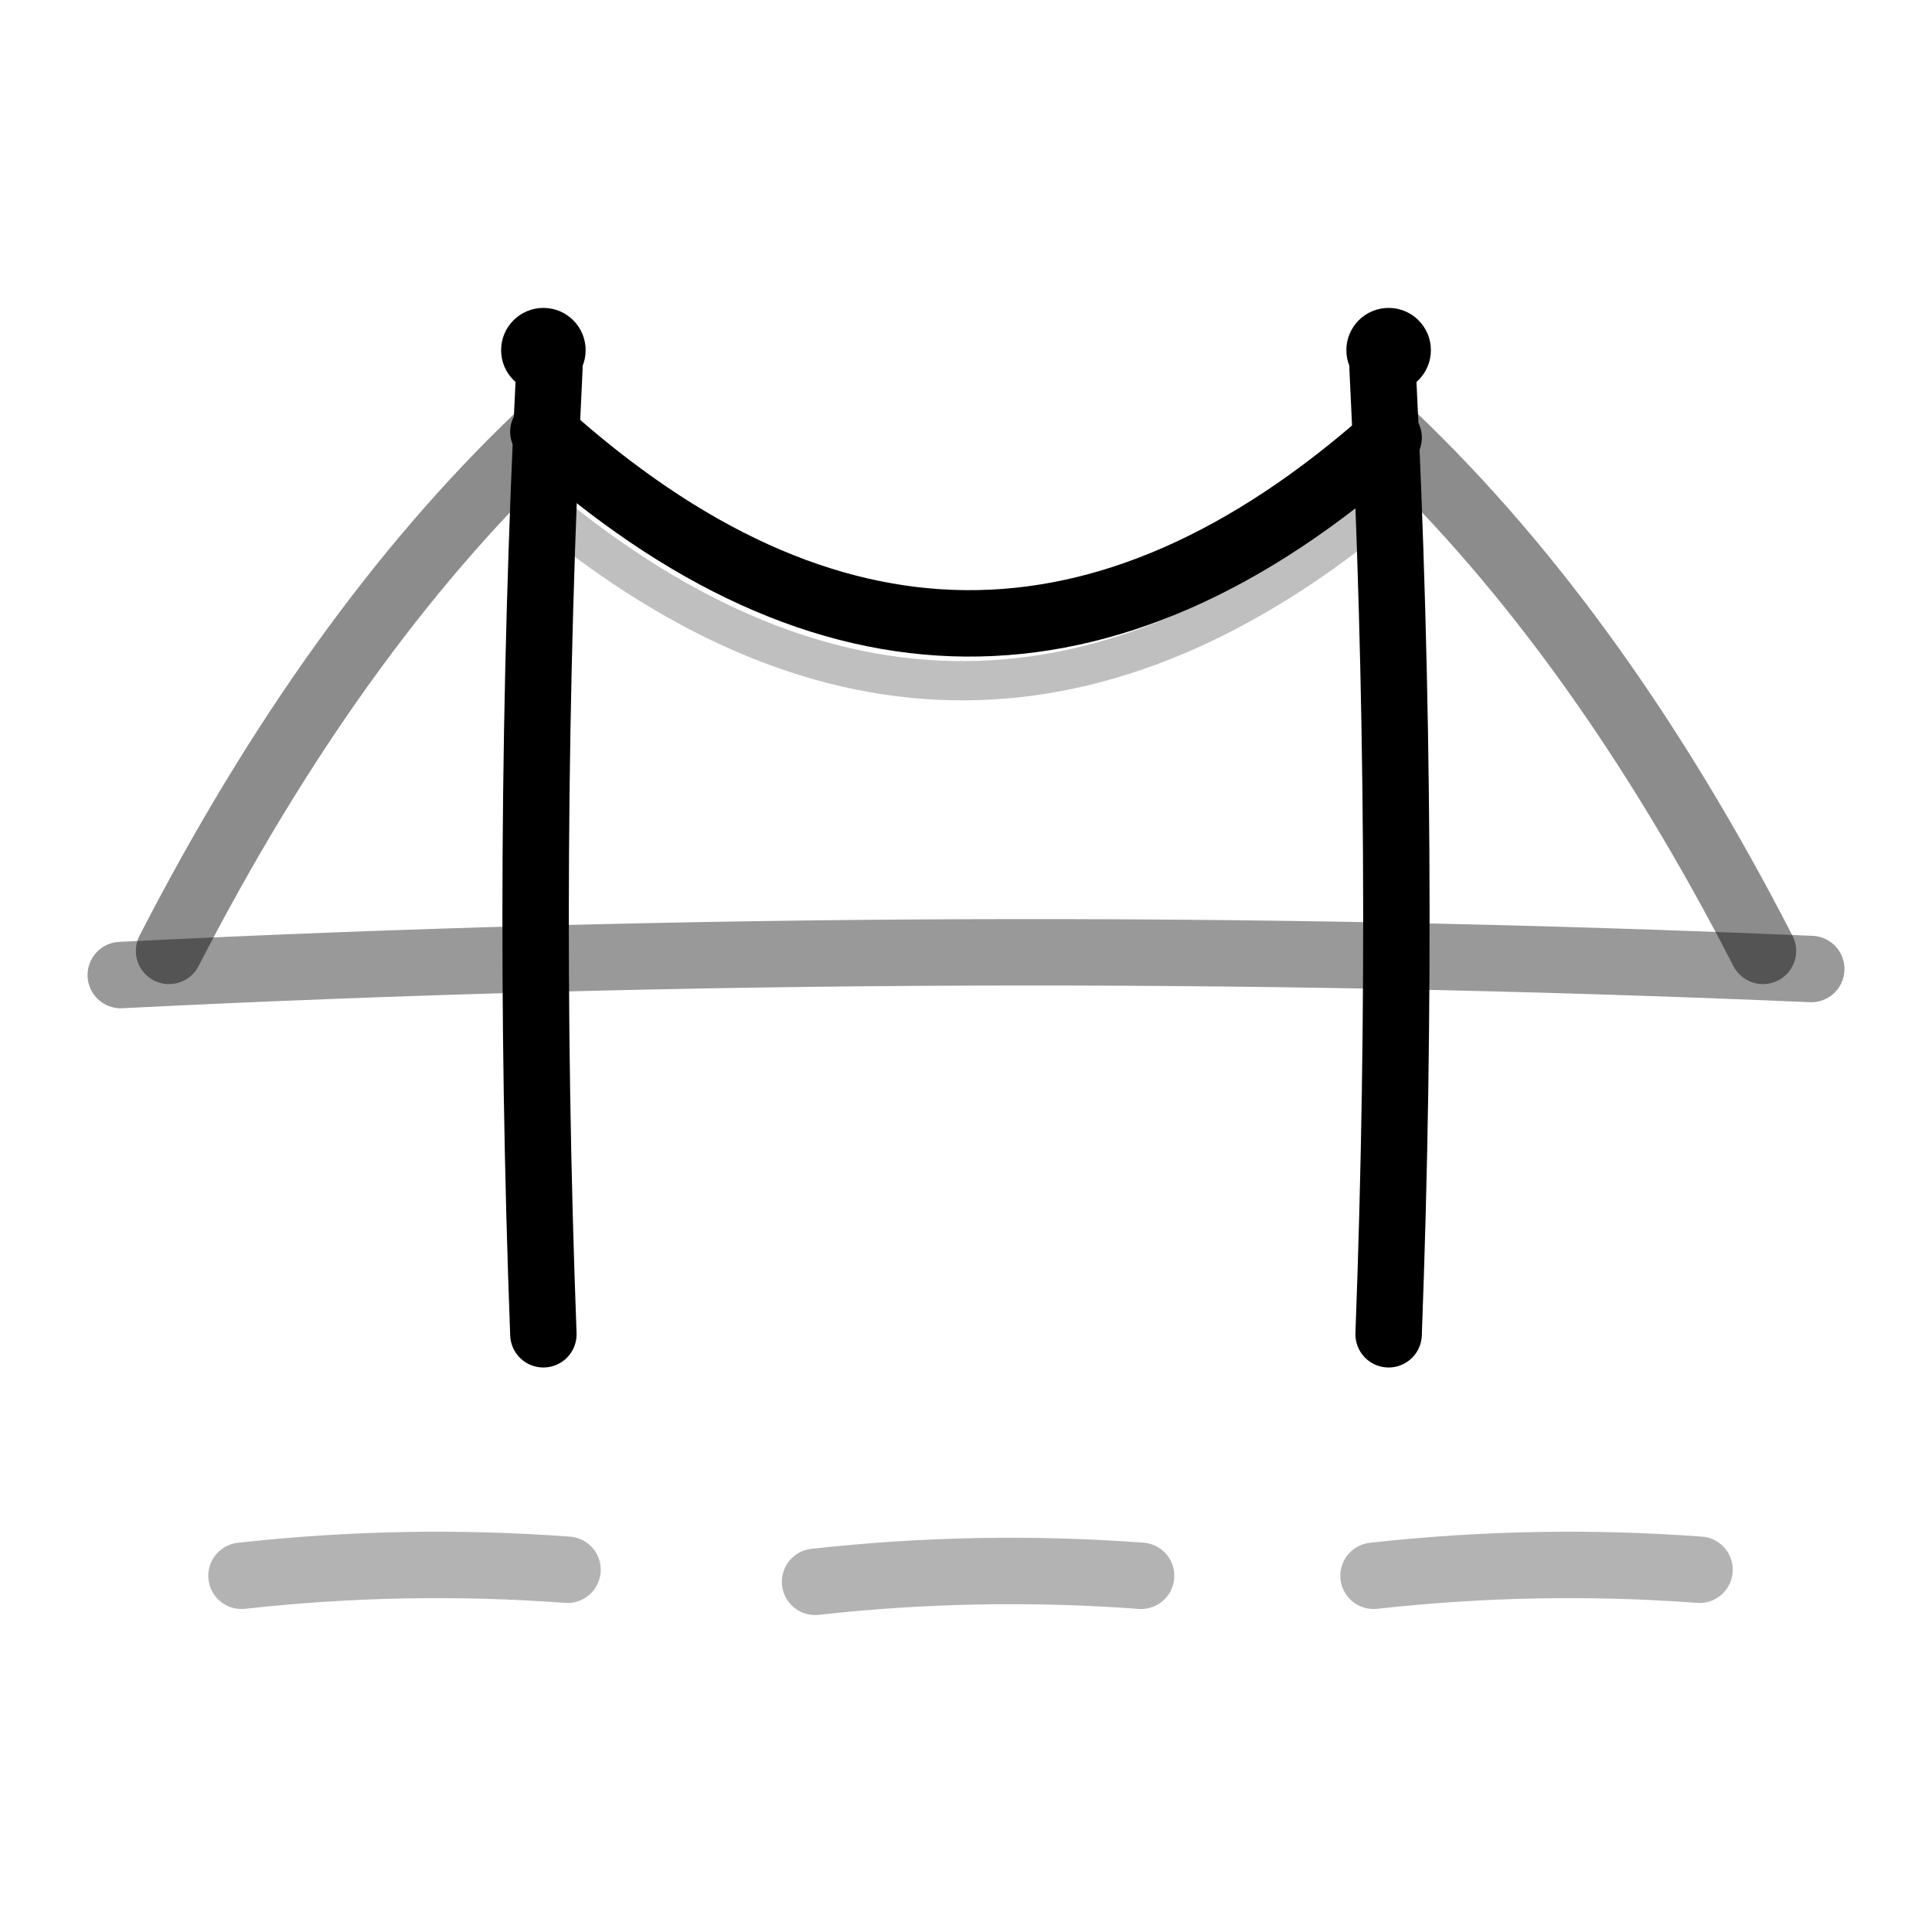
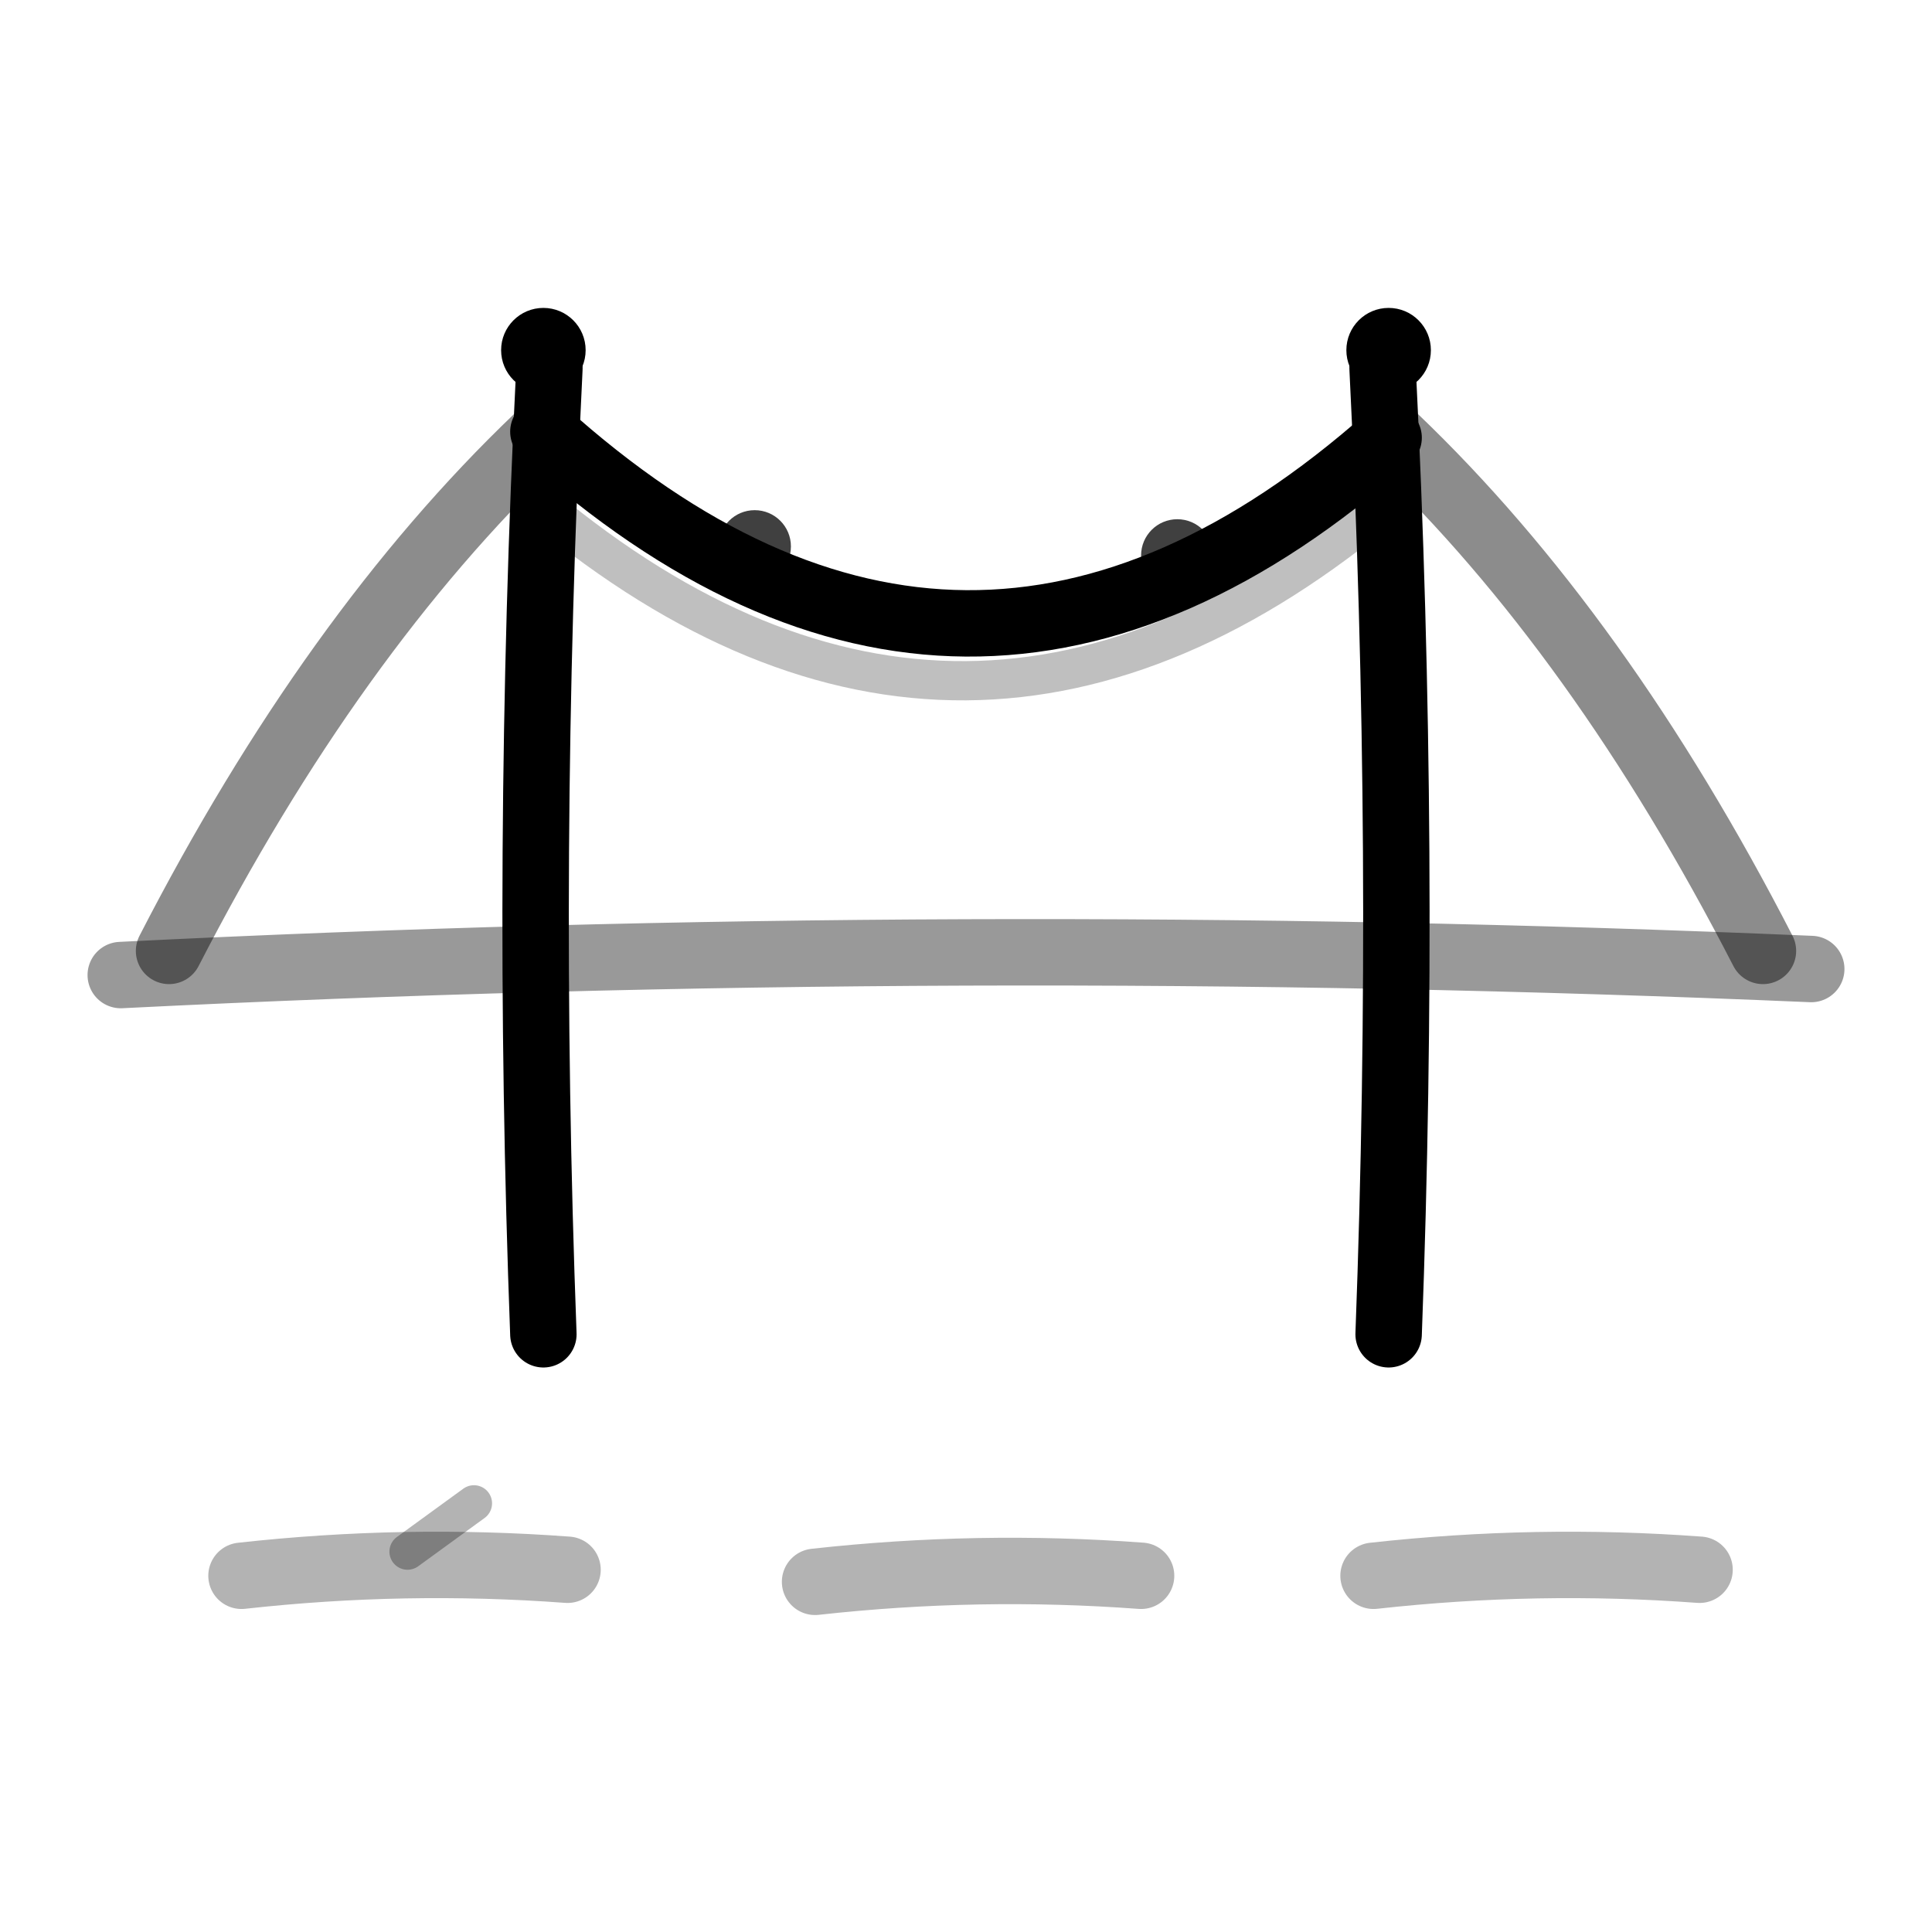
<svg class="a-wire" viewBox="0 0 64 64" fill="none" stroke="currentColor" stroke-width="2.2" stroke-linecap="round" stroke-linejoin="round">
  <path d="M4 32.3q28-1.4 56-.2" opacity=".4" pathLength="100" />
  <path d="M18 44.2q-.6-16 .2-32" pathLength="100" />
  <path d="M46 44.2q.6-16-.2-32" pathLength="100" />
  <path class="sway" d="M18 14.3q14 12.6 28 .2" pathLength="100" />
  <path d="M18 16.8q14 11.6 28-.2" opacity=".25" stroke-width="1.3" pathLength="100" />
  <path d="M17.8 14.5Q11 21 5.6 31.5" opacity=".45" pathLength="100" />
  <path d="M46.2 14.5Q53 21 58.4 31.5" opacity=".45" pathLength="100" />
  <circle cx="18" cy="11.6" r="1.4" fill="currentColor" stroke="none" />
  <circle cx="46" cy="11.6" r="1.4" fill="currentColor" stroke="none" />
  <path d="M8 52.2q5.4-.6 10.8-.2" opacity=".3" pathLength="100" />
  <path d="M27 52.4q5.4-.6 10.8-.2" opacity=".3" pathLength="100" />
  <path d="M45.5 52.2q5.4-.6 10.8-.2" opacity=".3" pathLength="100" />
+   <circle cx="25" cy="18.1" r="1.2" fill="currentColor" stroke="none" opacity=".75" />
+   <circle cx="39" cy="18.4" r="1.2" fill="currentColor" stroke="none" opacity=".75" />
+   <path d="M13.5 51.4l2.2-1.6" opacity=".3" stroke-width="1.2" pathLength="100" />
</svg>
